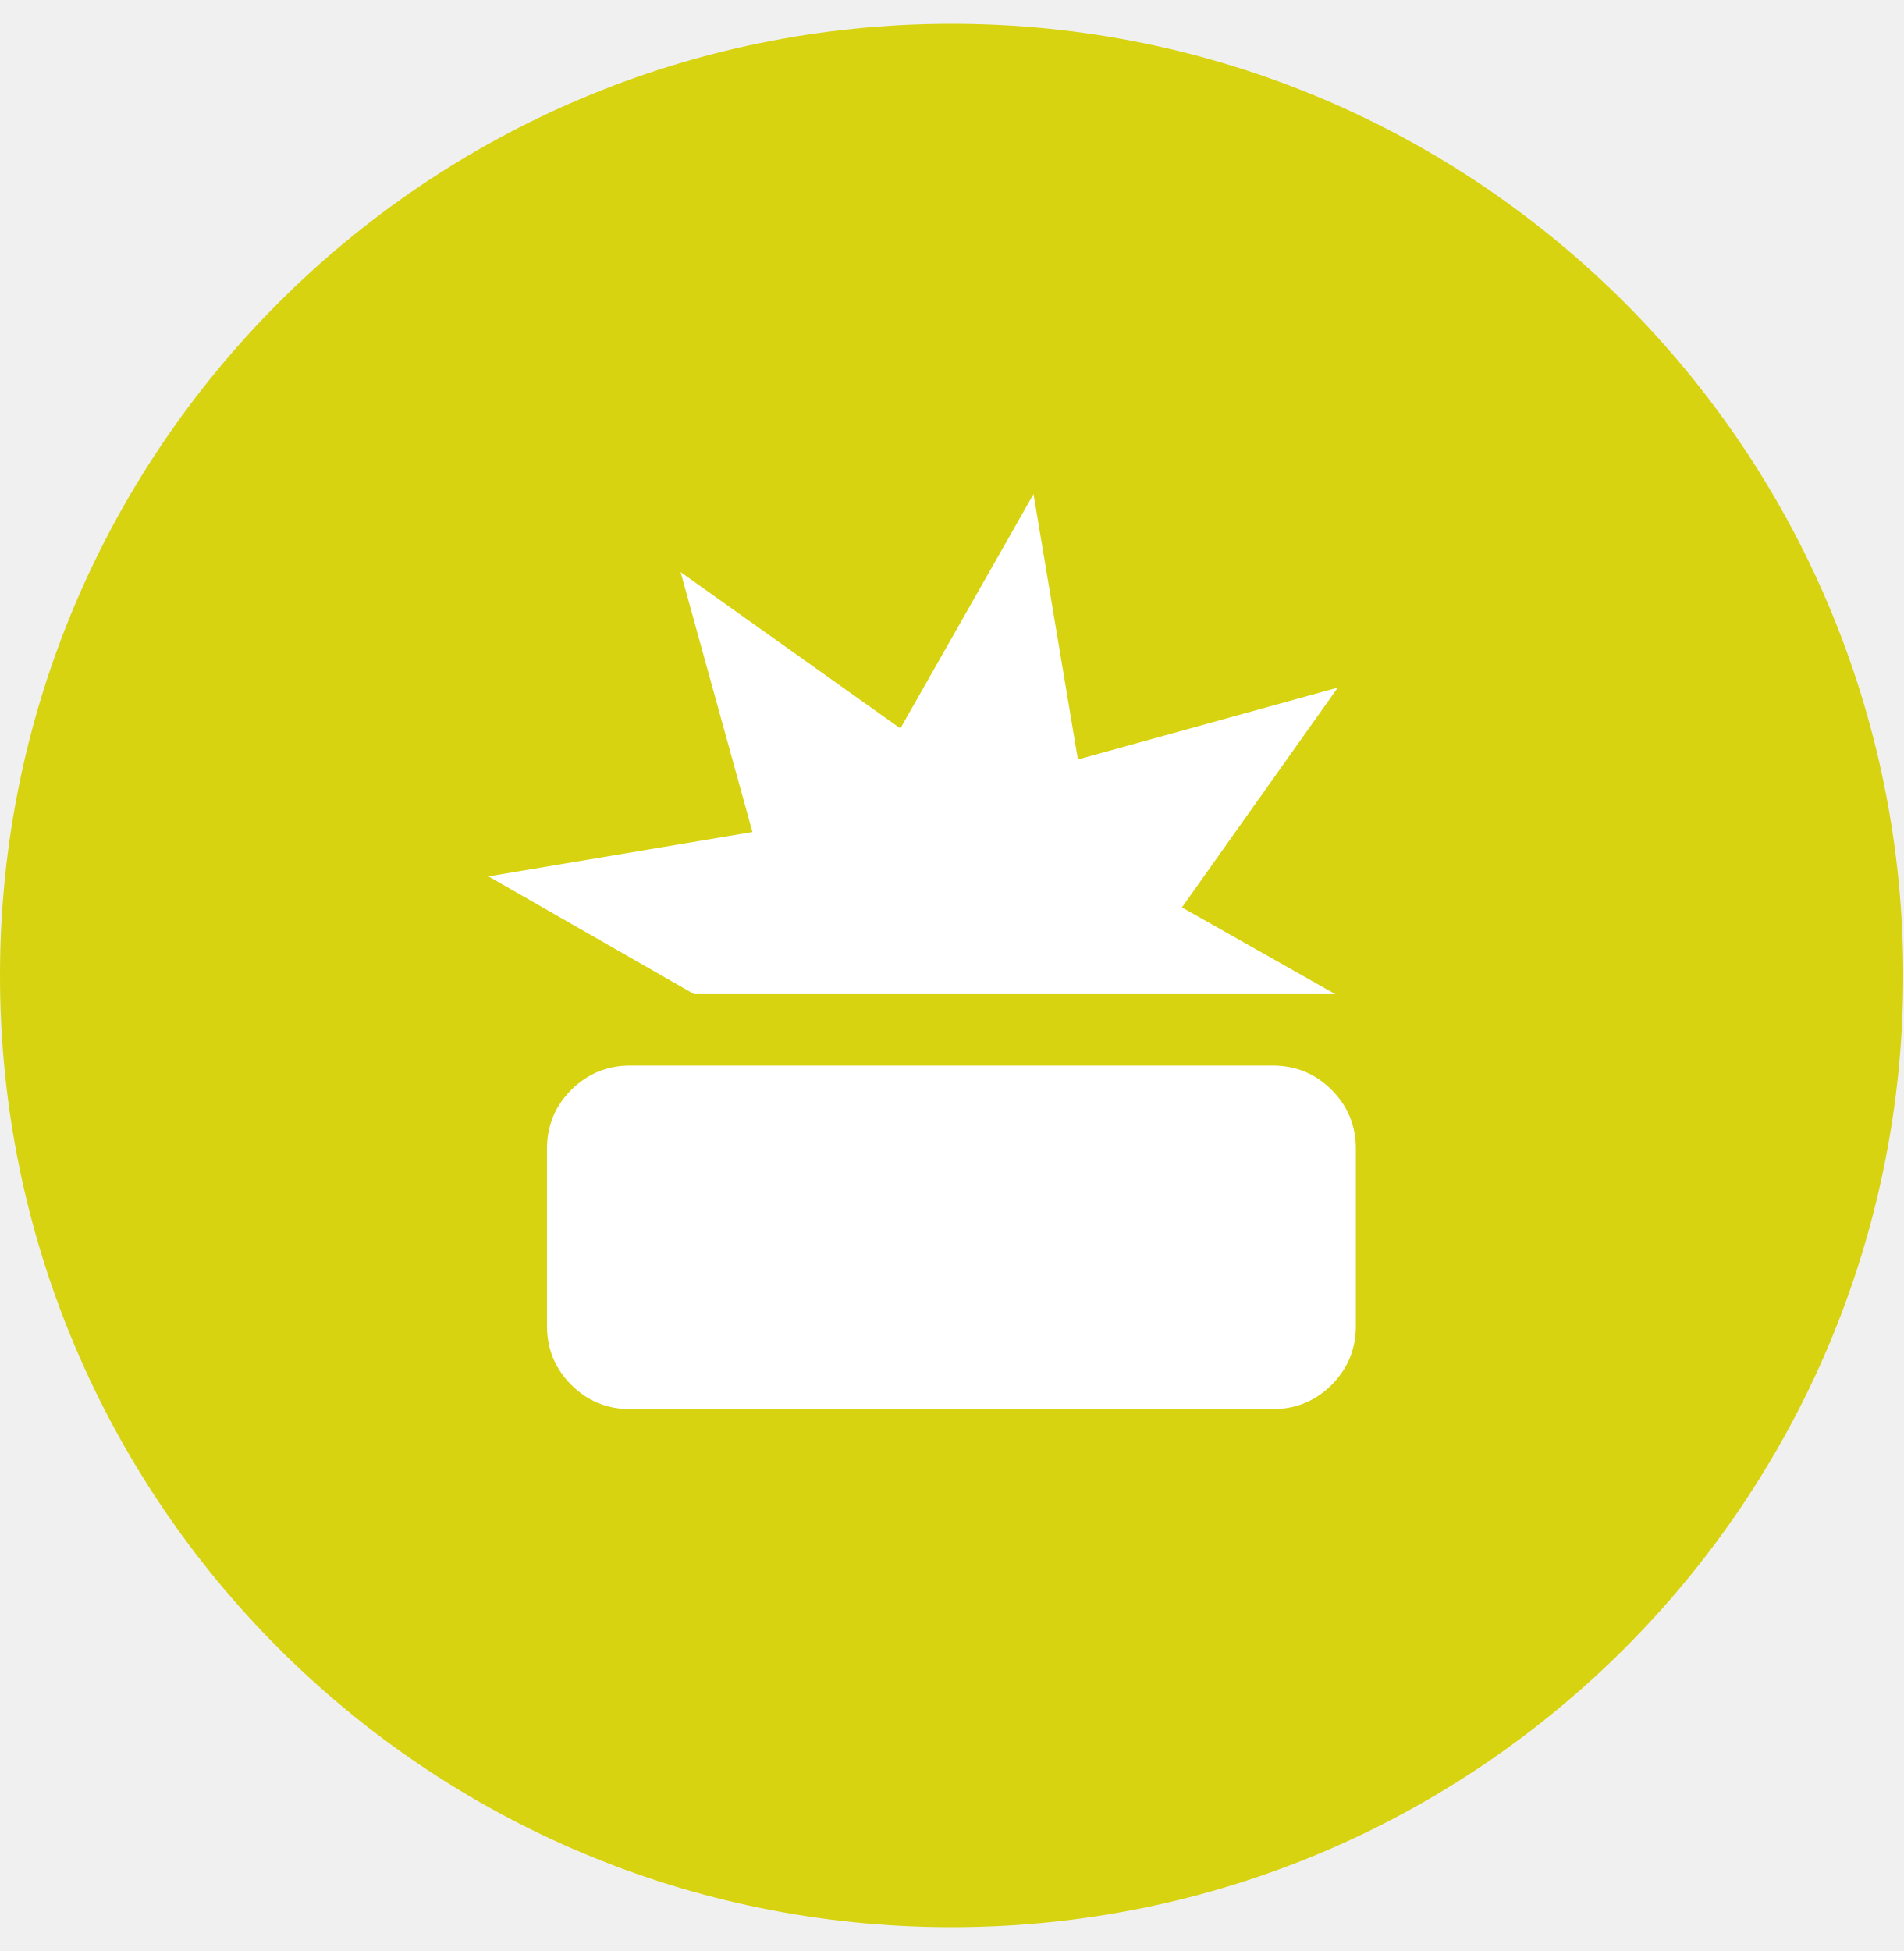
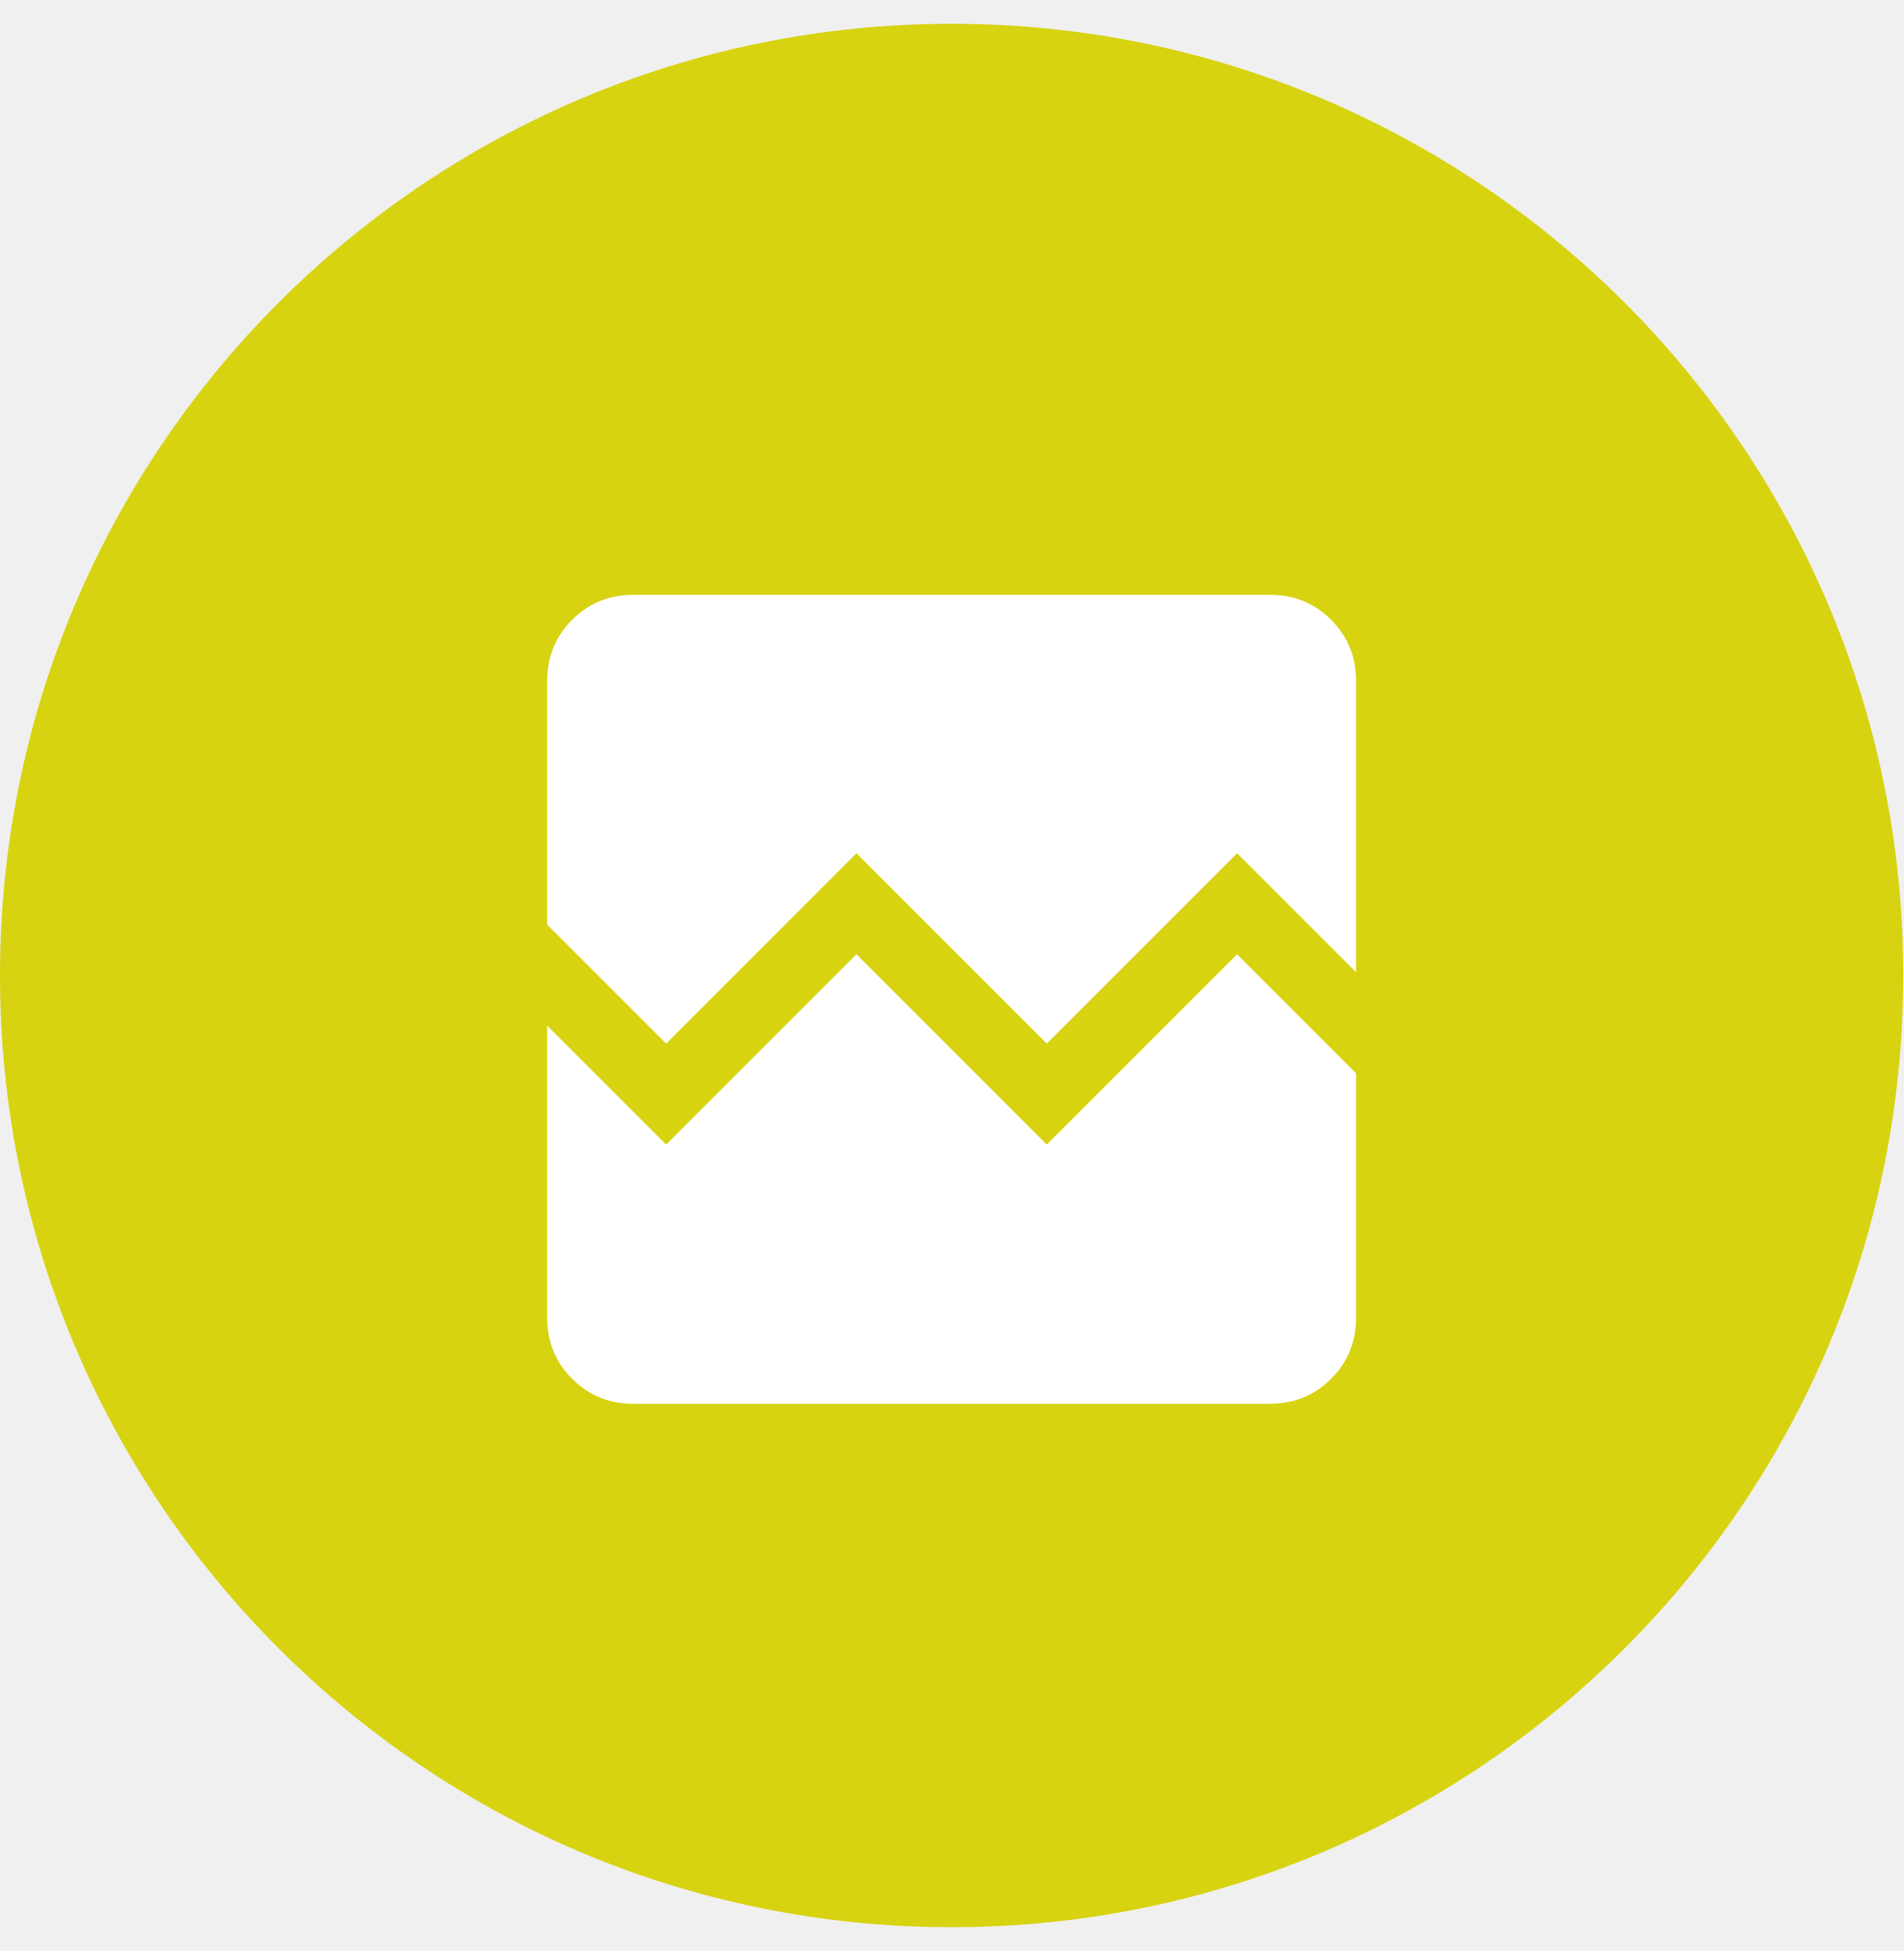
<svg xmlns="http://www.w3.org/2000/svg" width="40" height="41" viewBox="0 0 40 41" fill="none">
  <circle cx="20" cy="20.5" r="20" fill="#D7D311" />
-   <path d="M13.246 29.613C12.761 29.613 12.347 29.443 12.007 29.103C11.666 28.762 11.496 28.349 11.496 27.863V24.142C11.496 23.657 11.666 23.243 12.007 22.903C12.347 22.563 12.761 22.392 13.246 22.392H26.746C27.232 22.392 27.645 22.563 27.986 22.903C28.326 23.243 28.496 23.657 28.496 24.142V27.863C28.496 28.349 28.326 28.762 27.986 29.103C27.645 29.443 27.232 29.613 26.746 29.613H13.246ZM14.589 20.892L10.266 18.417L15.814 17.485L14.304 12.023L18.923 15.308L21.721 10.383L22.654 15.96L28.116 14.45L24.84 19.069L28.064 20.892H14.589Z" fill="white" />
+   <path d="M13.308 29.5C12.803 29.5 12.375 29.325 12.025 28.975C11.675 28.625 11.5 28.197 11.5 27.692V21.554L14 24.054L18 20.054L22 24.054L26 20.054L28.5 22.554V27.692C28.5 28.197 28.325 28.625 27.975 28.975C27.625 29.325 27.197 29.5 26.692 29.5H13.308ZM13.308 12.5H26.692C27.197 12.5 27.625 12.675 27.975 13.025C28.325 13.375 28.5 13.803 28.5 14.308V20.431L26 17.931L22 21.931L18 17.931L14 21.931L11.5 19.431V14.308C11.5 13.803 11.675 13.375 12.025 13.025C12.375 12.675 12.803 12.5 13.308 12.5Z" fill="white" />
</svg>
